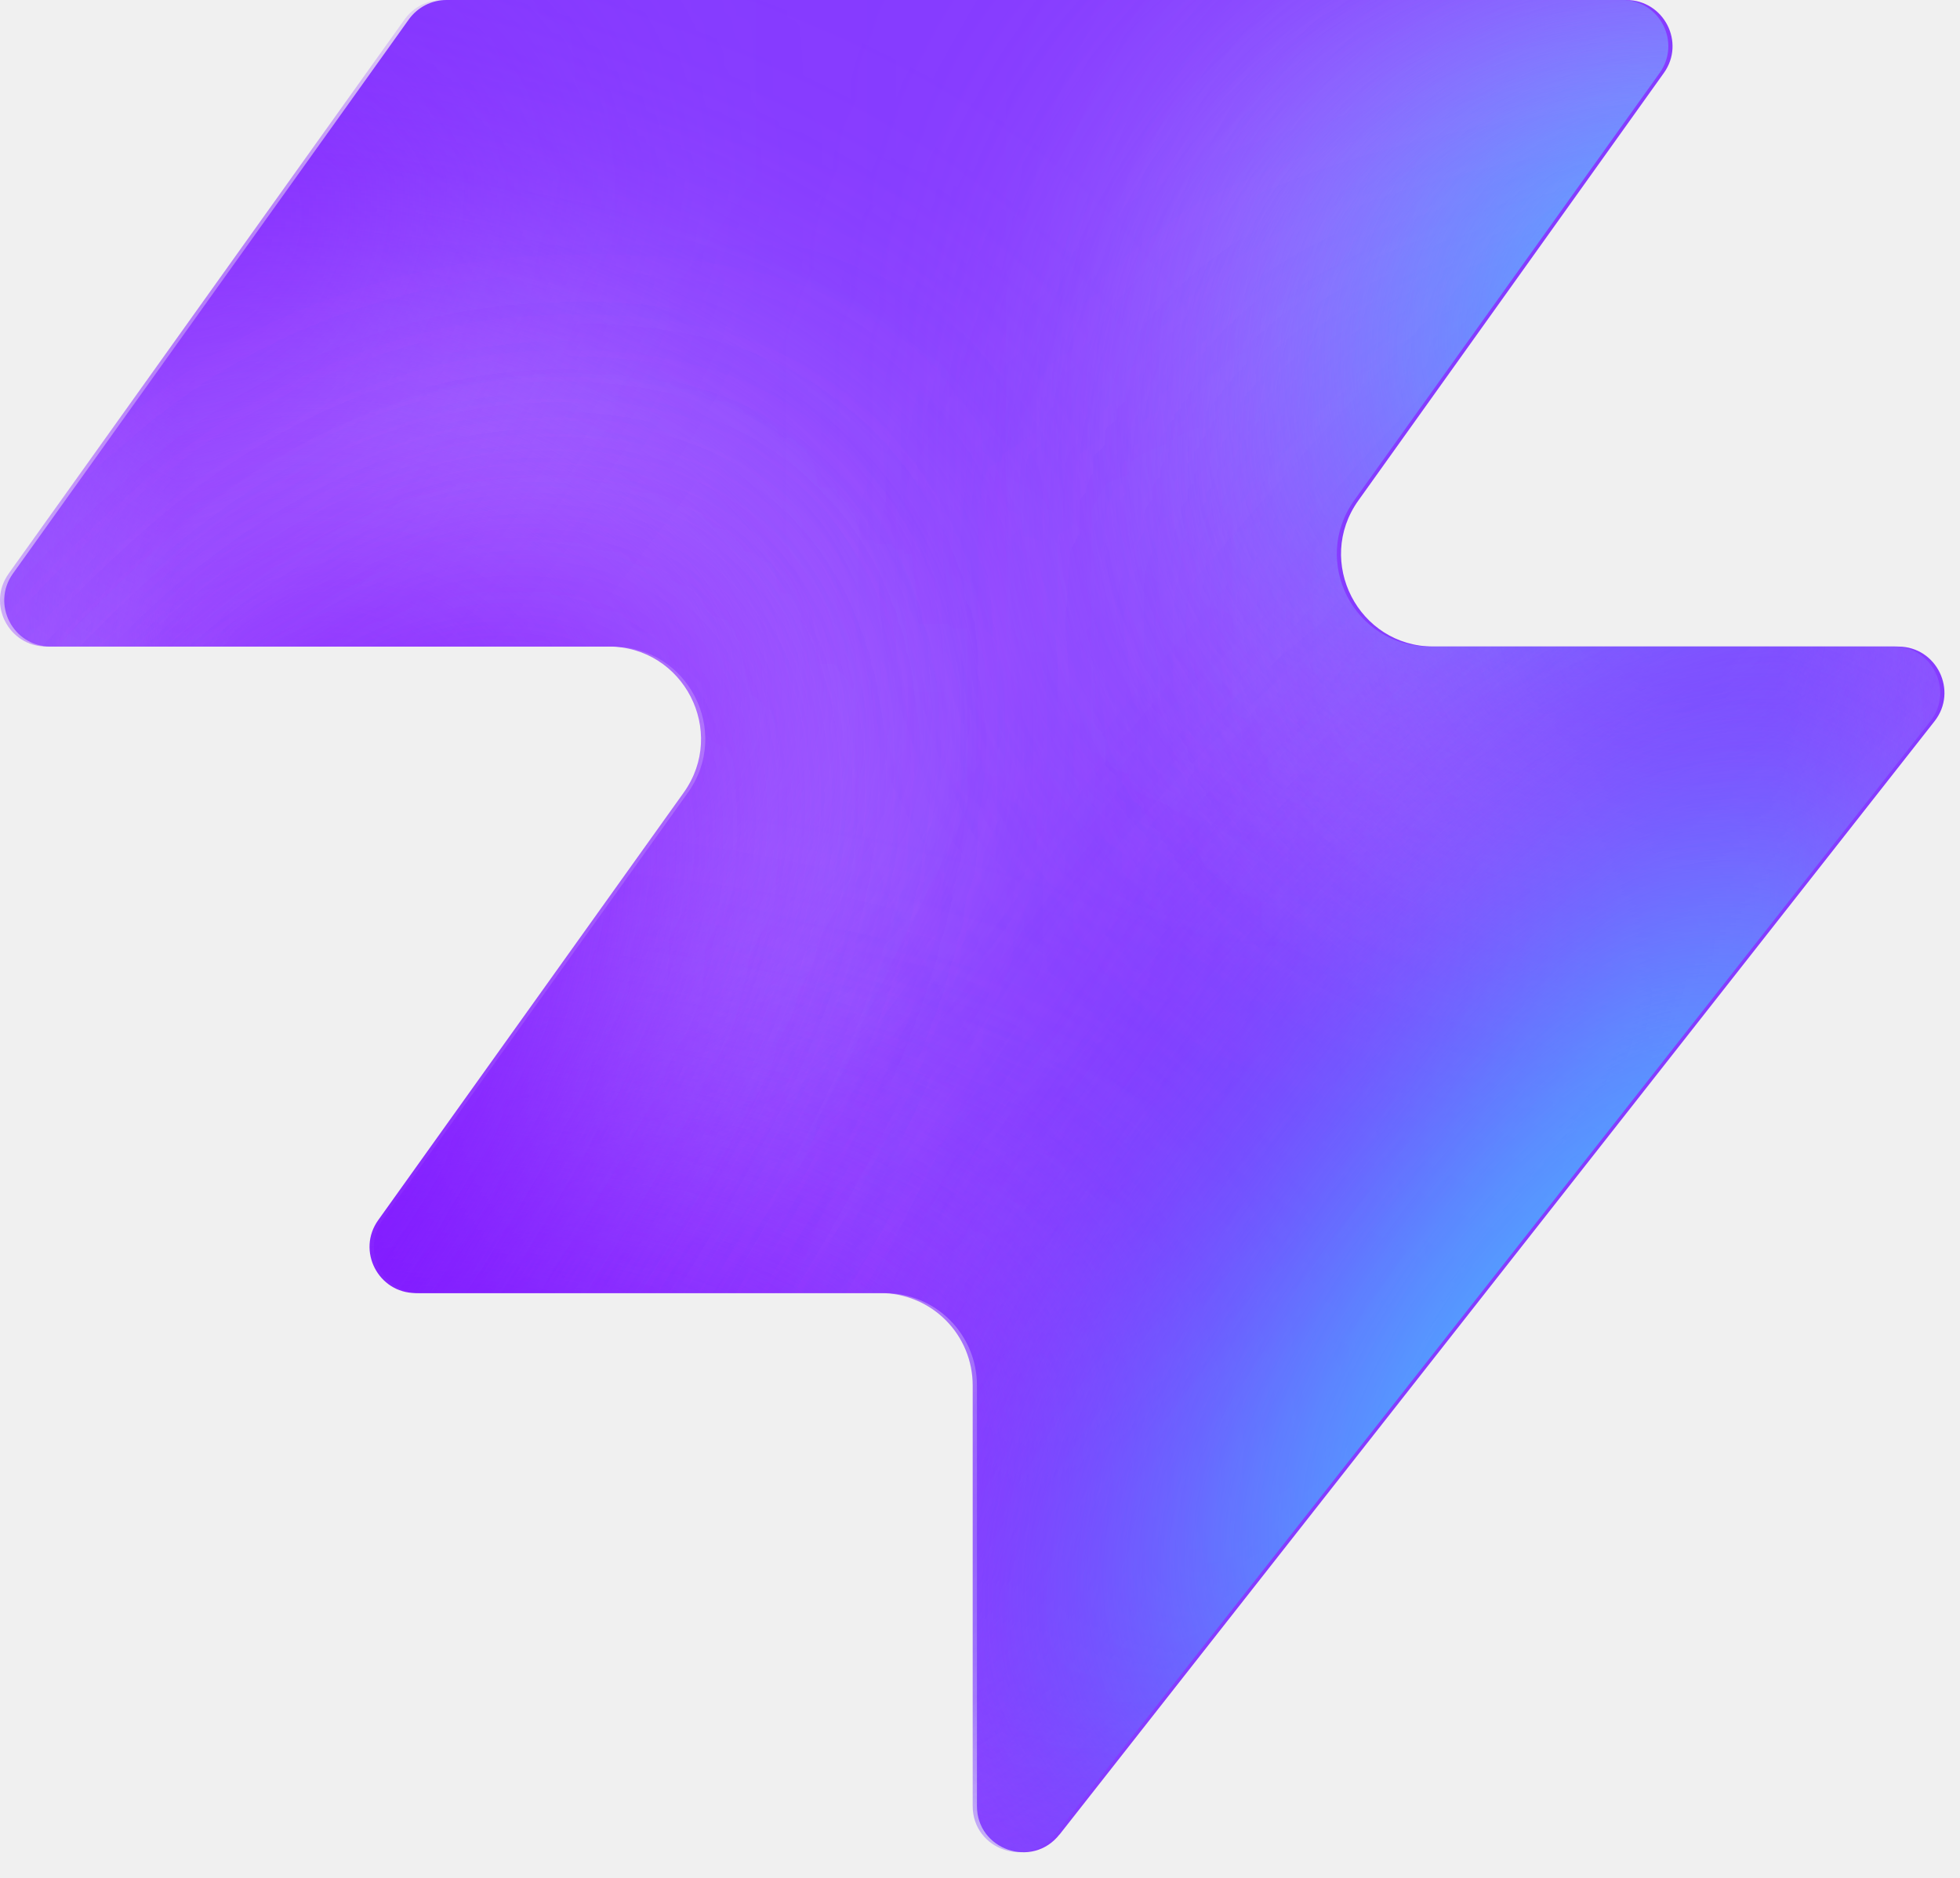
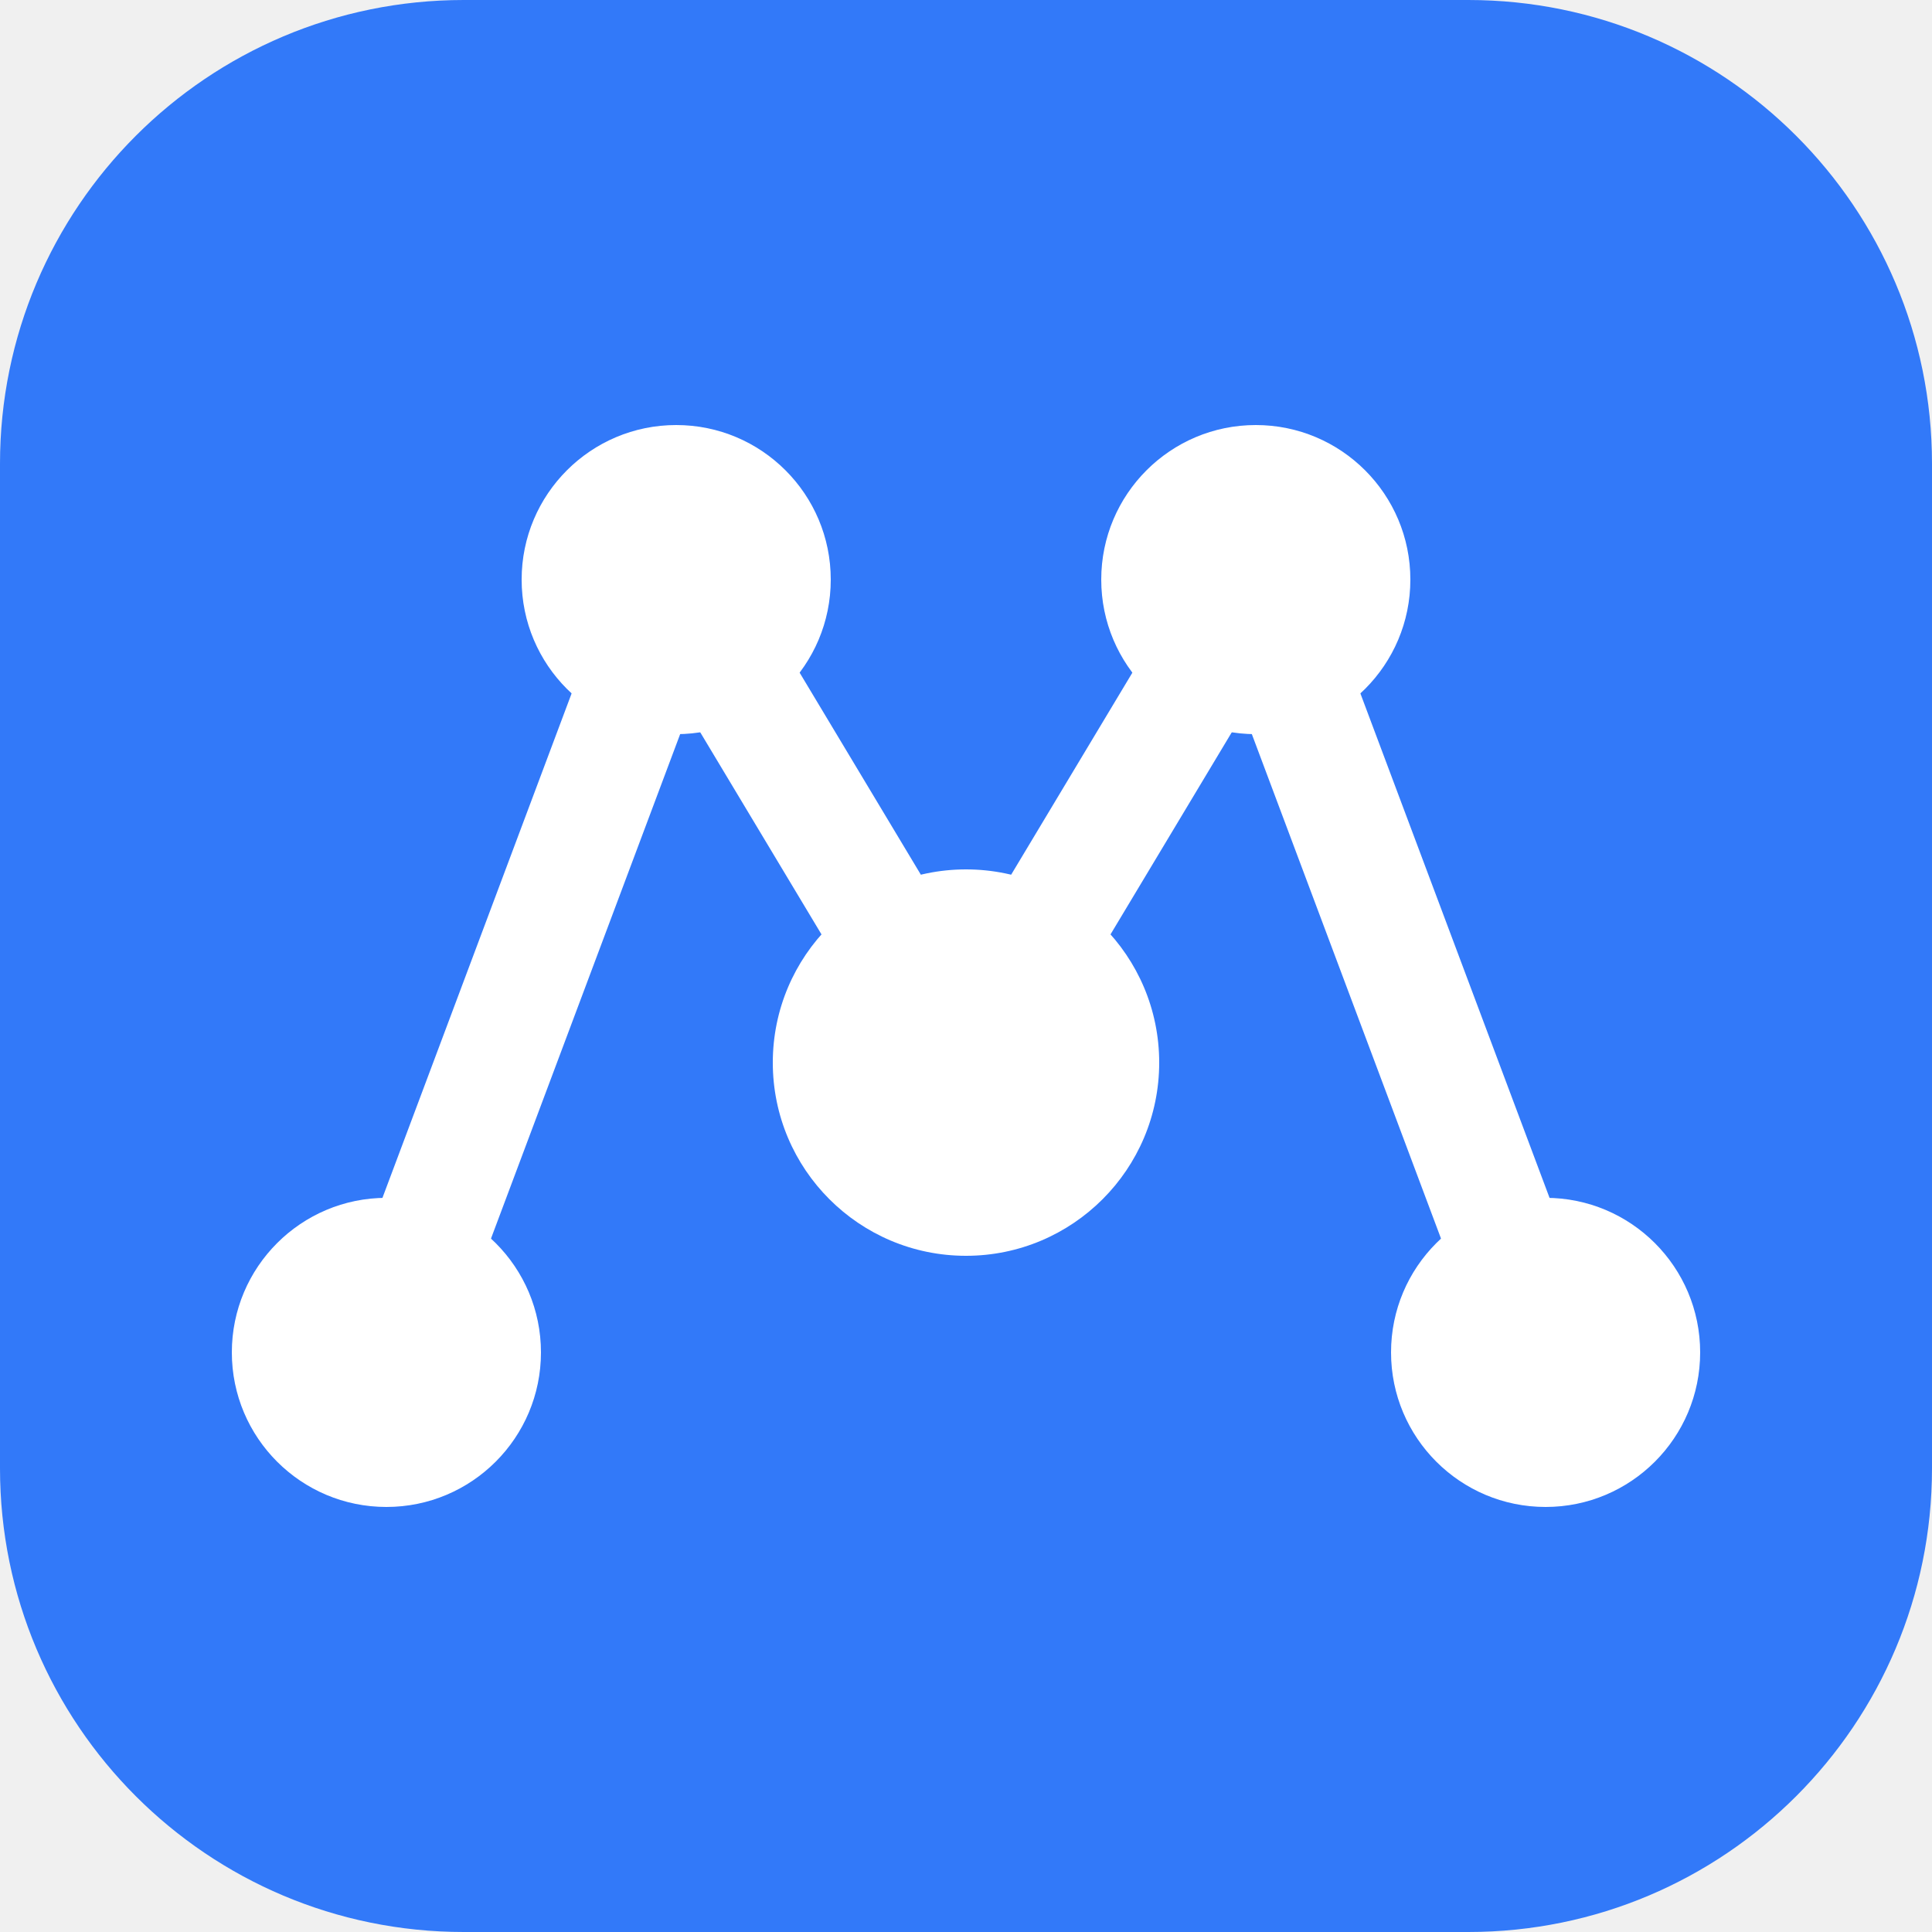
- <svg xmlns="http://www.w3.org/2000/svg" width="48" height="46" fill="none" viewBox="0 0 48 46">
-   <path fill="#863bff" d="M25.946 44.938c-.664.845-2.021.375-2.021-.698V33.937a2.26 2.26 0 0 0-2.262-2.262H10.287c-.92 0-1.456-1.04-.92-1.788l7.48-10.471c1.07-1.497 0-3.578-1.842-3.578H1.237c-.92 0-1.456-1.04-.92-1.788L10.013.474c.214-.297.556-.474.92-.474h28.894c.92 0 1.456 1.04.92 1.788l-7.48 10.471c-1.07 1.498 0 3.579 1.842 3.579h11.377c.943 0 1.473 1.088.89 1.83L25.947 44.94z" style="fill:#863bff;fill:color(display-p3 .525 .23 1);fill-opacity:1" />
-   <mask id="a" width="48" height="46" x="0" y="0" maskUnits="userSpaceOnUse" style="mask-type:alpha">
-     <path fill="#000" d="M25.842 44.938c-.664.844-2.021.375-2.021-.698V33.937a2.26 2.26 0 0 0-2.262-2.262H10.183c-.92 0-1.456-1.04-.92-1.788l7.48-10.471c1.07-1.498 0-3.579-1.842-3.579H1.133c-.92 0-1.456-1.04-.92-1.787L9.91.473c.214-.297.556-.474.92-.474h28.894c.92 0 1.456 1.04.92 1.788l-7.48 10.471c-1.07 1.498 0 3.578 1.842 3.578h11.377c.943 0 1.473 1.088.89 1.832L25.843 44.94z" style="fill:#000;fill-opacity:1" />
-   </mask>
-   <g mask="url(#a)">
-     <g filter="url(#b)">
-       <ellipse cx="5.508" cy="14.704" fill="#ede6ff" rx="5.508" ry="14.704" style="fill:#ede6ff;fill:color(display-p3 .927 .903 1);fill-opacity:1" transform="matrix(.00324 1 1 -.00324 -4.47 31.516)" />
-     </g>
-     <g filter="url(#c)">
-       <ellipse cx="10.399" cy="29.851" fill="#ede6ff" rx="10.399" ry="29.851" style="fill:#ede6ff;fill:color(display-p3 .927 .903 1);fill-opacity:1" transform="matrix(.00324 1 1 -.00324 -39.328 7.883)" />
-     </g>
-     <g filter="url(#d)">
-       <ellipse cx="5.508" cy="30.487" fill="#7e14ff" rx="5.508" ry="30.487" style="fill:#7e14ff;fill:color(display-p3 .492 .077 1);fill-opacity:1" transform="rotate(89.814 -25.913 -14.639)scale(1 -1)" />
-     </g>
-     <g filter="url(#e)">
-       <ellipse cx="5.508" cy="30.599" fill="#7e14ff" rx="5.508" ry="30.599" style="fill:#7e14ff;fill:color(display-p3 .492 .077 1);fill-opacity:1" transform="rotate(89.814 -32.644 -3.334)scale(1 -1)" />
-     </g>
-     <g filter="url(#f)">
-       <ellipse cx="5.508" cy="30.599" fill="#7e14ff" rx="5.508" ry="30.599" style="fill:#7e14ff;fill:color(display-p3 .492 .077 1);fill-opacity:1" transform="matrix(.00324 1 1 -.00324 -34.34 30.47)" />
-     </g>
-     <g filter="url(#g)">
-       <ellipse cx="14.072" cy="22.078" fill="#ede6ff" rx="14.072" ry="22.078" style="fill:#ede6ff;fill:color(display-p3 .927 .903 1);fill-opacity:1" transform="rotate(93.35 24.506 48.493)scale(-1 1)" />
-     </g>
-     <g filter="url(#h)">
-       <ellipse cx="3.47" cy="21.501" fill="#7e14ff" rx="3.47" ry="21.501" style="fill:#7e14ff;fill:color(display-p3 .492 .077 1);fill-opacity:1" transform="rotate(89.009 28.708 47.59)scale(-1 1)" />
-     </g>
-     <g filter="url(#i)">
-       <ellipse cx="3.47" cy="21.501" fill="#7e14ff" rx="3.47" ry="21.501" style="fill:#7e14ff;fill:color(display-p3 .492 .077 1);fill-opacity:1" transform="rotate(89.009 28.708 47.59)scale(-1 1)" />
-     </g>
-     <g filter="url(#j)">
-       <ellipse cx=".387" cy="8.972" fill="#7e14ff" rx="4.407" ry="29.108" style="fill:#7e14ff;fill:color(display-p3 .492 .077 1);fill-opacity:1" transform="rotate(39.51 .387 8.972)" />
-     </g>
-     <g filter="url(#k)">
-       <ellipse cx="47.523" cy="-6.092" fill="#7e14ff" rx="4.407" ry="29.108" style="fill:#7e14ff;fill:color(display-p3 .492 .077 1);fill-opacity:1" transform="rotate(37.892 47.523 -6.092)" />
-     </g>
-     <g filter="url(#l)">
-       <ellipse cx="41.412" cy="6.333" fill="#47bfff" rx="5.971" ry="9.665" style="fill:#47bfff;fill:color(display-p3 .28 .748 1);fill-opacity:1" transform="rotate(37.892 41.412 6.333)" />
-     </g>
-     <g filter="url(#m)">
-       <ellipse cx="-1.879" cy="38.332" fill="#7e14ff" rx="4.407" ry="29.108" style="fill:#7e14ff;fill:color(display-p3 .492 .077 1);fill-opacity:1" transform="rotate(37.892 -1.88 38.332)" />
-     </g>
-     <g filter="url(#n)">
-       <ellipse cx="-1.879" cy="38.332" fill="#7e14ff" rx="4.407" ry="29.108" style="fill:#7e14ff;fill:color(display-p3 .492 .077 1);fill-opacity:1" transform="rotate(37.892 -1.88 38.332)" />
-     </g>
-     <g filter="url(#o)">
-       <ellipse cx="35.651" cy="29.907" fill="#7e14ff" rx="4.407" ry="29.108" style="fill:#7e14ff;fill:color(display-p3 .492 .077 1);fill-opacity:1" transform="rotate(37.892 35.651 29.907)" />
-     </g>
-     <g filter="url(#p)">
-       <ellipse cx="38.418" cy="32.4" fill="#47bfff" rx="5.971" ry="15.297" style="fill:#47bfff;fill:color(display-p3 .28 .748 1);fill-opacity:1" transform="rotate(37.892 38.418 32.4)" />
-     </g>
-   </g>
-   <defs>
-     <filter id="b" width="60.045" height="41.654" x="-19.77" y="16.149" color-interpolation-filters="sRGB" filterUnits="userSpaceOnUse">
-       <feFlood flood-opacity="0" result="BackgroundImageFix" />
-       <feBlend in="SourceGraphic" in2="BackgroundImageFix" result="shape" />
-       <feGaussianBlur result="effect1_foregroundBlur_2002_17158" stdDeviation="7.659" />
-     </filter>
-     <filter id="c" width="90.34" height="51.437" x="-54.613" y="-7.533" color-interpolation-filters="sRGB" filterUnits="userSpaceOnUse">
-       <feFlood flood-opacity="0" result="BackgroundImageFix" />
-       <feBlend in="SourceGraphic" in2="BackgroundImageFix" result="shape" />
-       <feGaussianBlur result="effect1_foregroundBlur_2002_17158" stdDeviation="7.659" />
-     </filter>
-     <filter id="d" width="79.355" height="29.4" x="-49.64" y="2.03" color-interpolation-filters="sRGB" filterUnits="userSpaceOnUse">
-       <feFlood flood-opacity="0" result="BackgroundImageFix" />
-       <feBlend in="SourceGraphic" in2="BackgroundImageFix" result="shape" />
-       <feGaussianBlur result="effect1_foregroundBlur_2002_17158" stdDeviation="4.596" />
-     </filter>
-     <filter id="e" width="79.579" height="29.4" x="-45.045" y="20.029" color-interpolation-filters="sRGB" filterUnits="userSpaceOnUse">
-       <feFlood flood-opacity="0" result="BackgroundImageFix" />
-       <feBlend in="SourceGraphic" in2="BackgroundImageFix" result="shape" />
-       <feGaussianBlur result="effect1_foregroundBlur_2002_17158" stdDeviation="4.596" />
-     </filter>
-     <filter id="f" width="79.579" height="29.4" x="-43.513" y="21.178" color-interpolation-filters="sRGB" filterUnits="userSpaceOnUse">
-       <feFlood flood-opacity="0" result="BackgroundImageFix" />
-       <feBlend in="SourceGraphic" in2="BackgroundImageFix" result="shape" />
-       <feGaussianBlur result="effect1_foregroundBlur_2002_17158" stdDeviation="4.596" />
-     </filter>
-     <filter id="g" width="74.749" height="58.852" x="15.756" y="-17.901" color-interpolation-filters="sRGB" filterUnits="userSpaceOnUse">
-       <feFlood flood-opacity="0" result="BackgroundImageFix" />
-       <feBlend in="SourceGraphic" in2="BackgroundImageFix" result="shape" />
-       <feGaussianBlur result="effect1_foregroundBlur_2002_17158" stdDeviation="7.659" />
-     </filter>
-     <filter id="h" width="61.377" height="25.362" x="23.548" y="2.284" color-interpolation-filters="sRGB" filterUnits="userSpaceOnUse">
-       <feFlood flood-opacity="0" result="BackgroundImageFix" />
-       <feBlend in="SourceGraphic" in2="BackgroundImageFix" result="shape" />
-       <feGaussianBlur result="effect1_foregroundBlur_2002_17158" stdDeviation="4.596" />
-     </filter>
-     <filter id="i" width="61.377" height="25.362" x="23.548" y="2.284" color-interpolation-filters="sRGB" filterUnits="userSpaceOnUse">
-       <feFlood flood-opacity="0" result="BackgroundImageFix" />
-       <feBlend in="SourceGraphic" in2="BackgroundImageFix" result="shape" />
-       <feGaussianBlur result="effect1_foregroundBlur_2002_17158" stdDeviation="4.596" />
-     </filter>
-     <filter id="j" width="56.045" height="63.649" x="-27.636" y="-22.853" color-interpolation-filters="sRGB" filterUnits="userSpaceOnUse">
-       <feFlood flood-opacity="0" result="BackgroundImageFix" />
-       <feBlend in="SourceGraphic" in2="BackgroundImageFix" result="shape" />
-       <feGaussianBlur result="effect1_foregroundBlur_2002_17158" stdDeviation="4.596" />
-     </filter>
-     <filter id="k" width="54.814" height="64.646" x="20.116" y="-38.415" color-interpolation-filters="sRGB" filterUnits="userSpaceOnUse">
-       <feFlood flood-opacity="0" result="BackgroundImageFix" />
-       <feBlend in="SourceGraphic" in2="BackgroundImageFix" result="shape" />
-       <feGaussianBlur result="effect1_foregroundBlur_2002_17158" stdDeviation="4.596" />
-     </filter>
-     <filter id="l" width="33.541" height="35.313" x="24.641" y="-11.323" color-interpolation-filters="sRGB" filterUnits="userSpaceOnUse">
-       <feFlood flood-opacity="0" result="BackgroundImageFix" />
-       <feBlend in="SourceGraphic" in2="BackgroundImageFix" result="shape" />
-       <feGaussianBlur result="effect1_foregroundBlur_2002_17158" stdDeviation="4.596" />
-     </filter>
-     <filter id="m" width="54.814" height="64.646" x="-29.286" y="6.009" color-interpolation-filters="sRGB" filterUnits="userSpaceOnUse">
-       <feFlood flood-opacity="0" result="BackgroundImageFix" />
-       <feBlend in="SourceGraphic" in2="BackgroundImageFix" result="shape" />
-       <feGaussianBlur result="effect1_foregroundBlur_2002_17158" stdDeviation="4.596" />
-     </filter>
-     <filter id="n" width="54.814" height="64.646" x="-29.286" y="6.009" color-interpolation-filters="sRGB" filterUnits="userSpaceOnUse">
-       <feFlood flood-opacity="0" result="BackgroundImageFix" />
-       <feBlend in="SourceGraphic" in2="BackgroundImageFix" result="shape" />
-       <feGaussianBlur result="effect1_foregroundBlur_2002_17158" stdDeviation="4.596" />
-     </filter>
-     <filter id="o" width="54.814" height="64.646" x="8.244" y="-2.416" color-interpolation-filters="sRGB" filterUnits="userSpaceOnUse">
-       <feFlood flood-opacity="0" result="BackgroundImageFix" />
-       <feBlend in="SourceGraphic" in2="BackgroundImageFix" result="shape" />
-       <feGaussianBlur result="effect1_foregroundBlur_2002_17158" stdDeviation="4.596" />
-     </filter>
-     <filter id="p" width="39.409" height="43.623" x="18.713" y="10.588" color-interpolation-filters="sRGB" filterUnits="userSpaceOnUse">
-       <feFlood flood-opacity="0" result="BackgroundImageFix" />
-       <feBlend in="SourceGraphic" in2="BackgroundImageFix" result="shape" />
-       <feGaussianBlur result="effect1_foregroundBlur_2002_17158" stdDeviation="4.596" />
-     </filter>
-   </defs>
+ <svg xmlns="http://www.w3.org/2000/svg" viewBox="0 0 100 100">
+   <rect width="100" height="100" rx="24" fill="#3279F9" />
+   <path d="M20 70 L35 30 L50 55 L65 30 L80 70" fill="none" stroke="#FFFFFF" stroke-width="6" stroke-linejoin="round" stroke-linecap="round" />
+   <circle cx="20" cy="70" r="8" fill="#FFFFFF" />
+   <circle cx="35" cy="30" r="8" fill="#FFFFFF" />
+   <circle cx="50" cy="55" r="10" fill="#FFFFFF" />
+   <circle cx="65" cy="30" r="8" fill="#FFFFFF" />
+   <circle cx="80" cy="70" r="8" fill="#FFFFFF" />
</svg>
